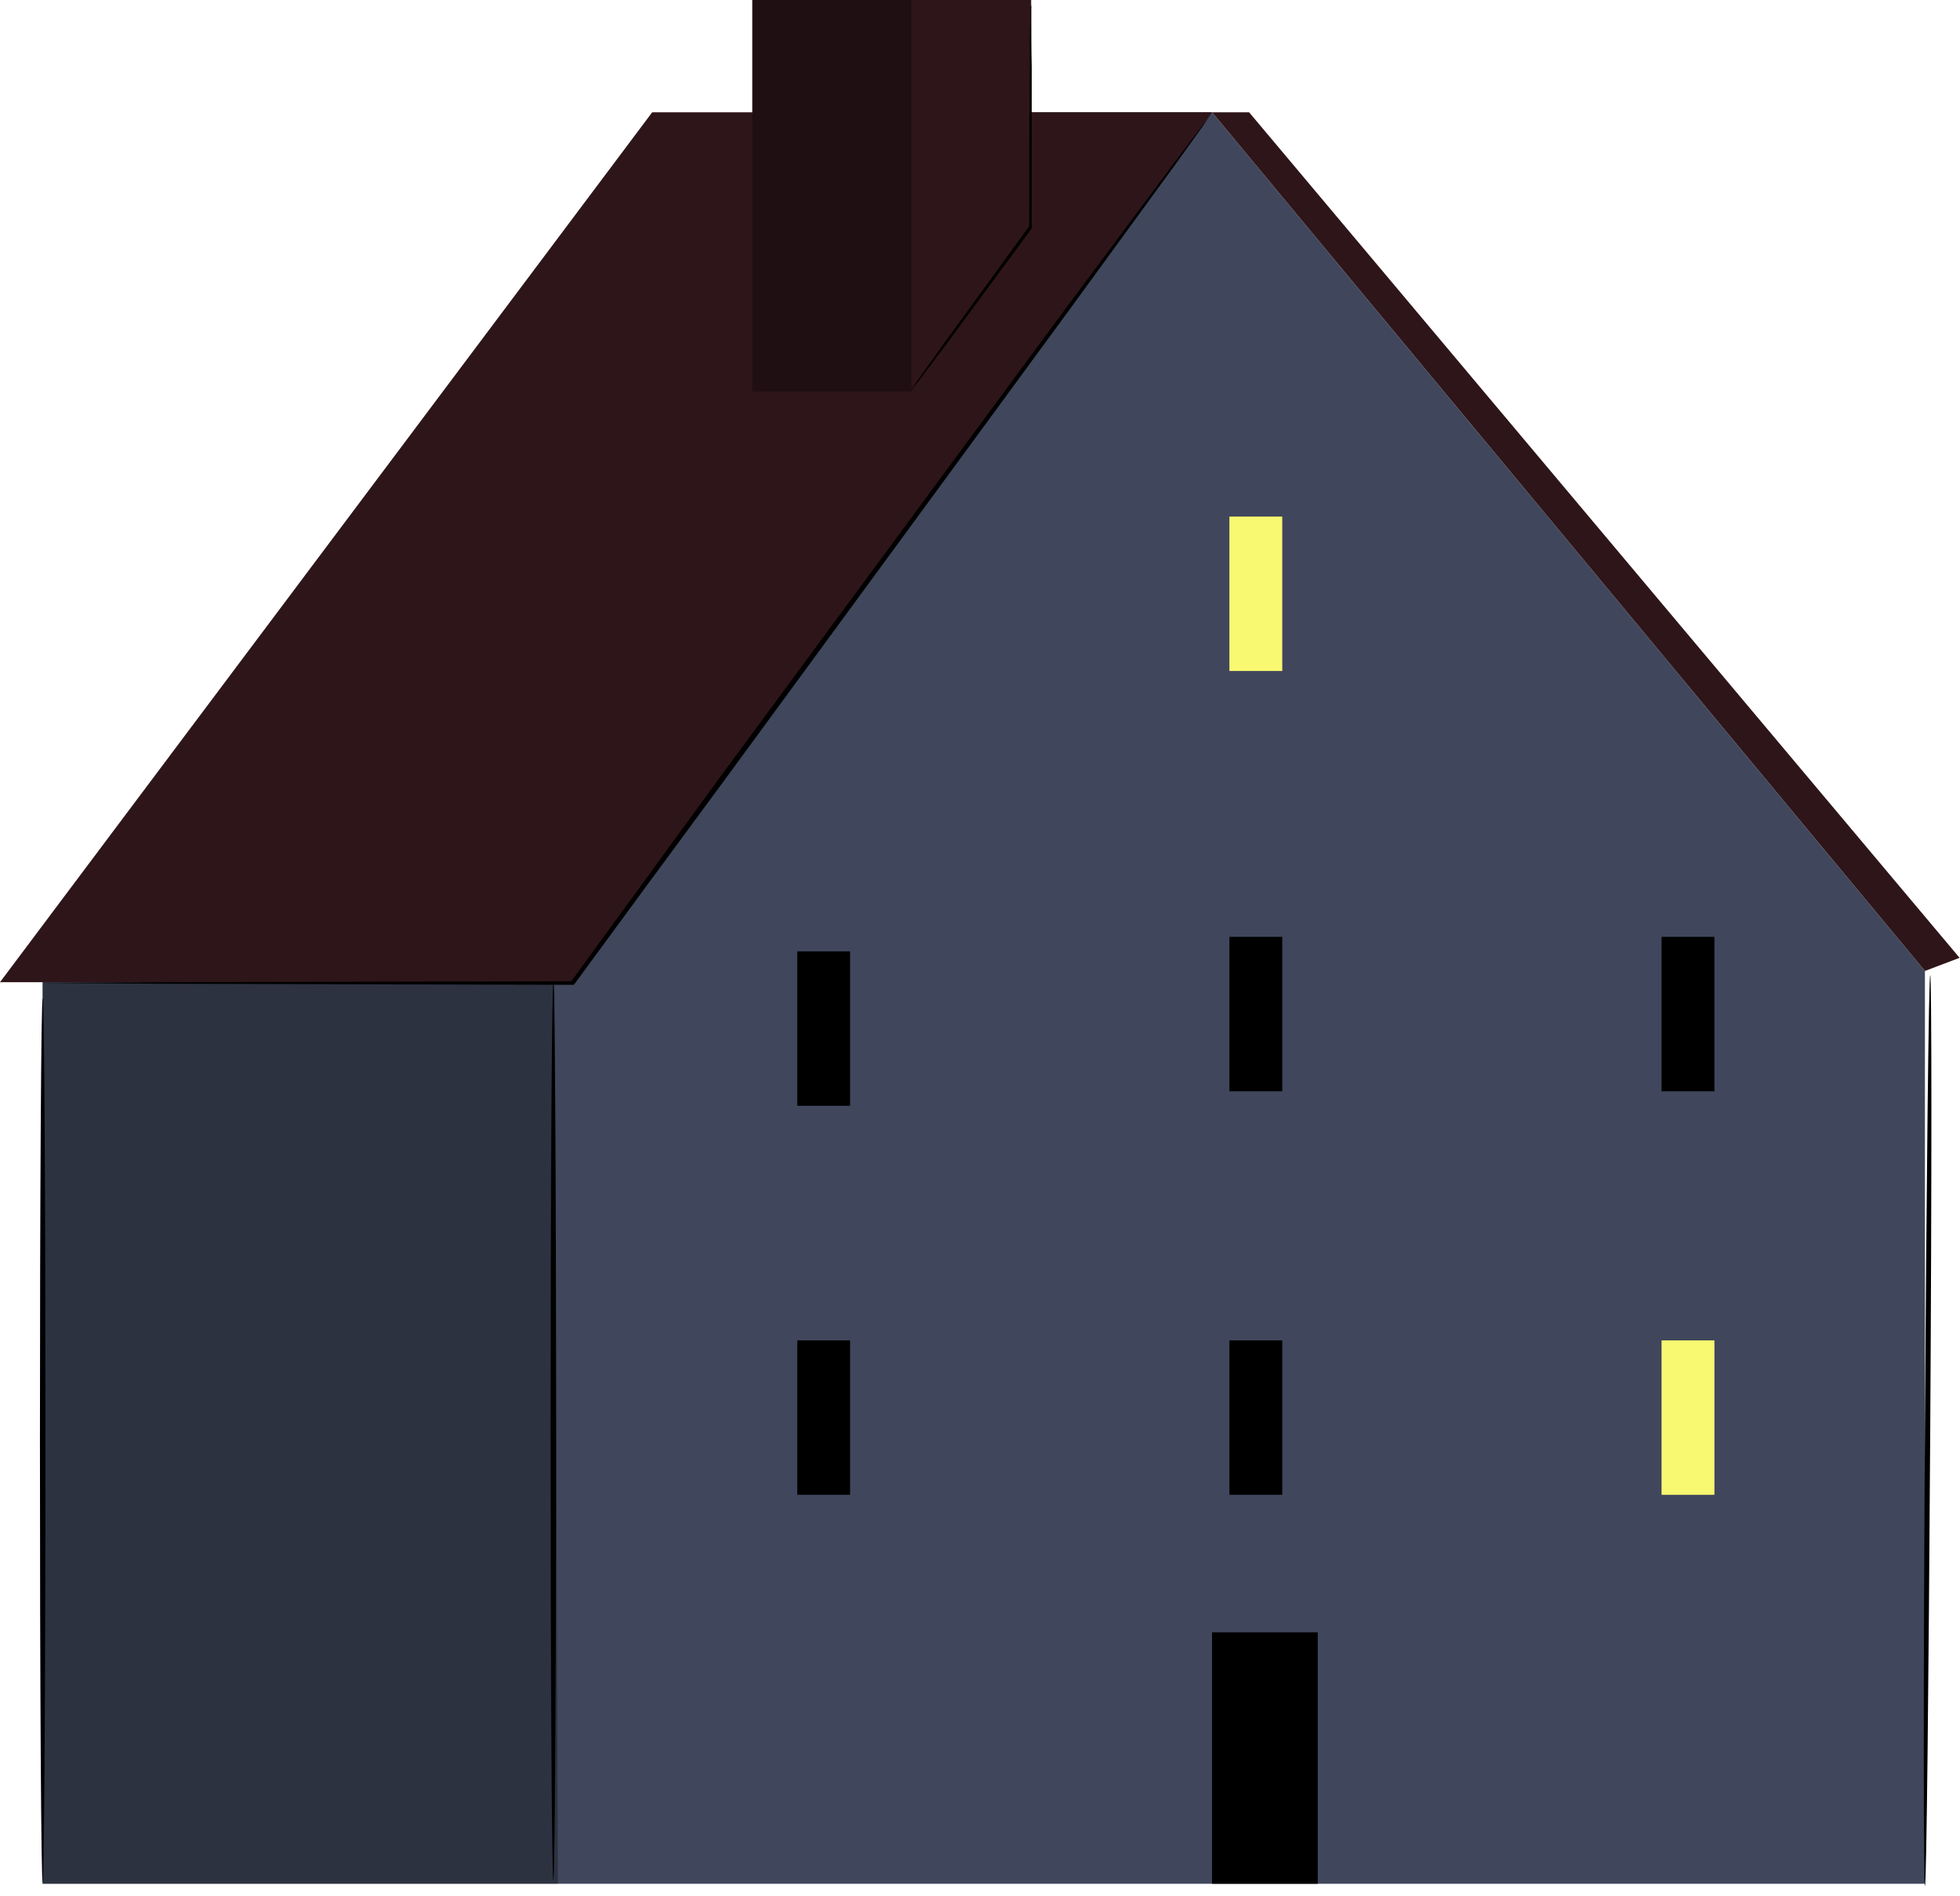
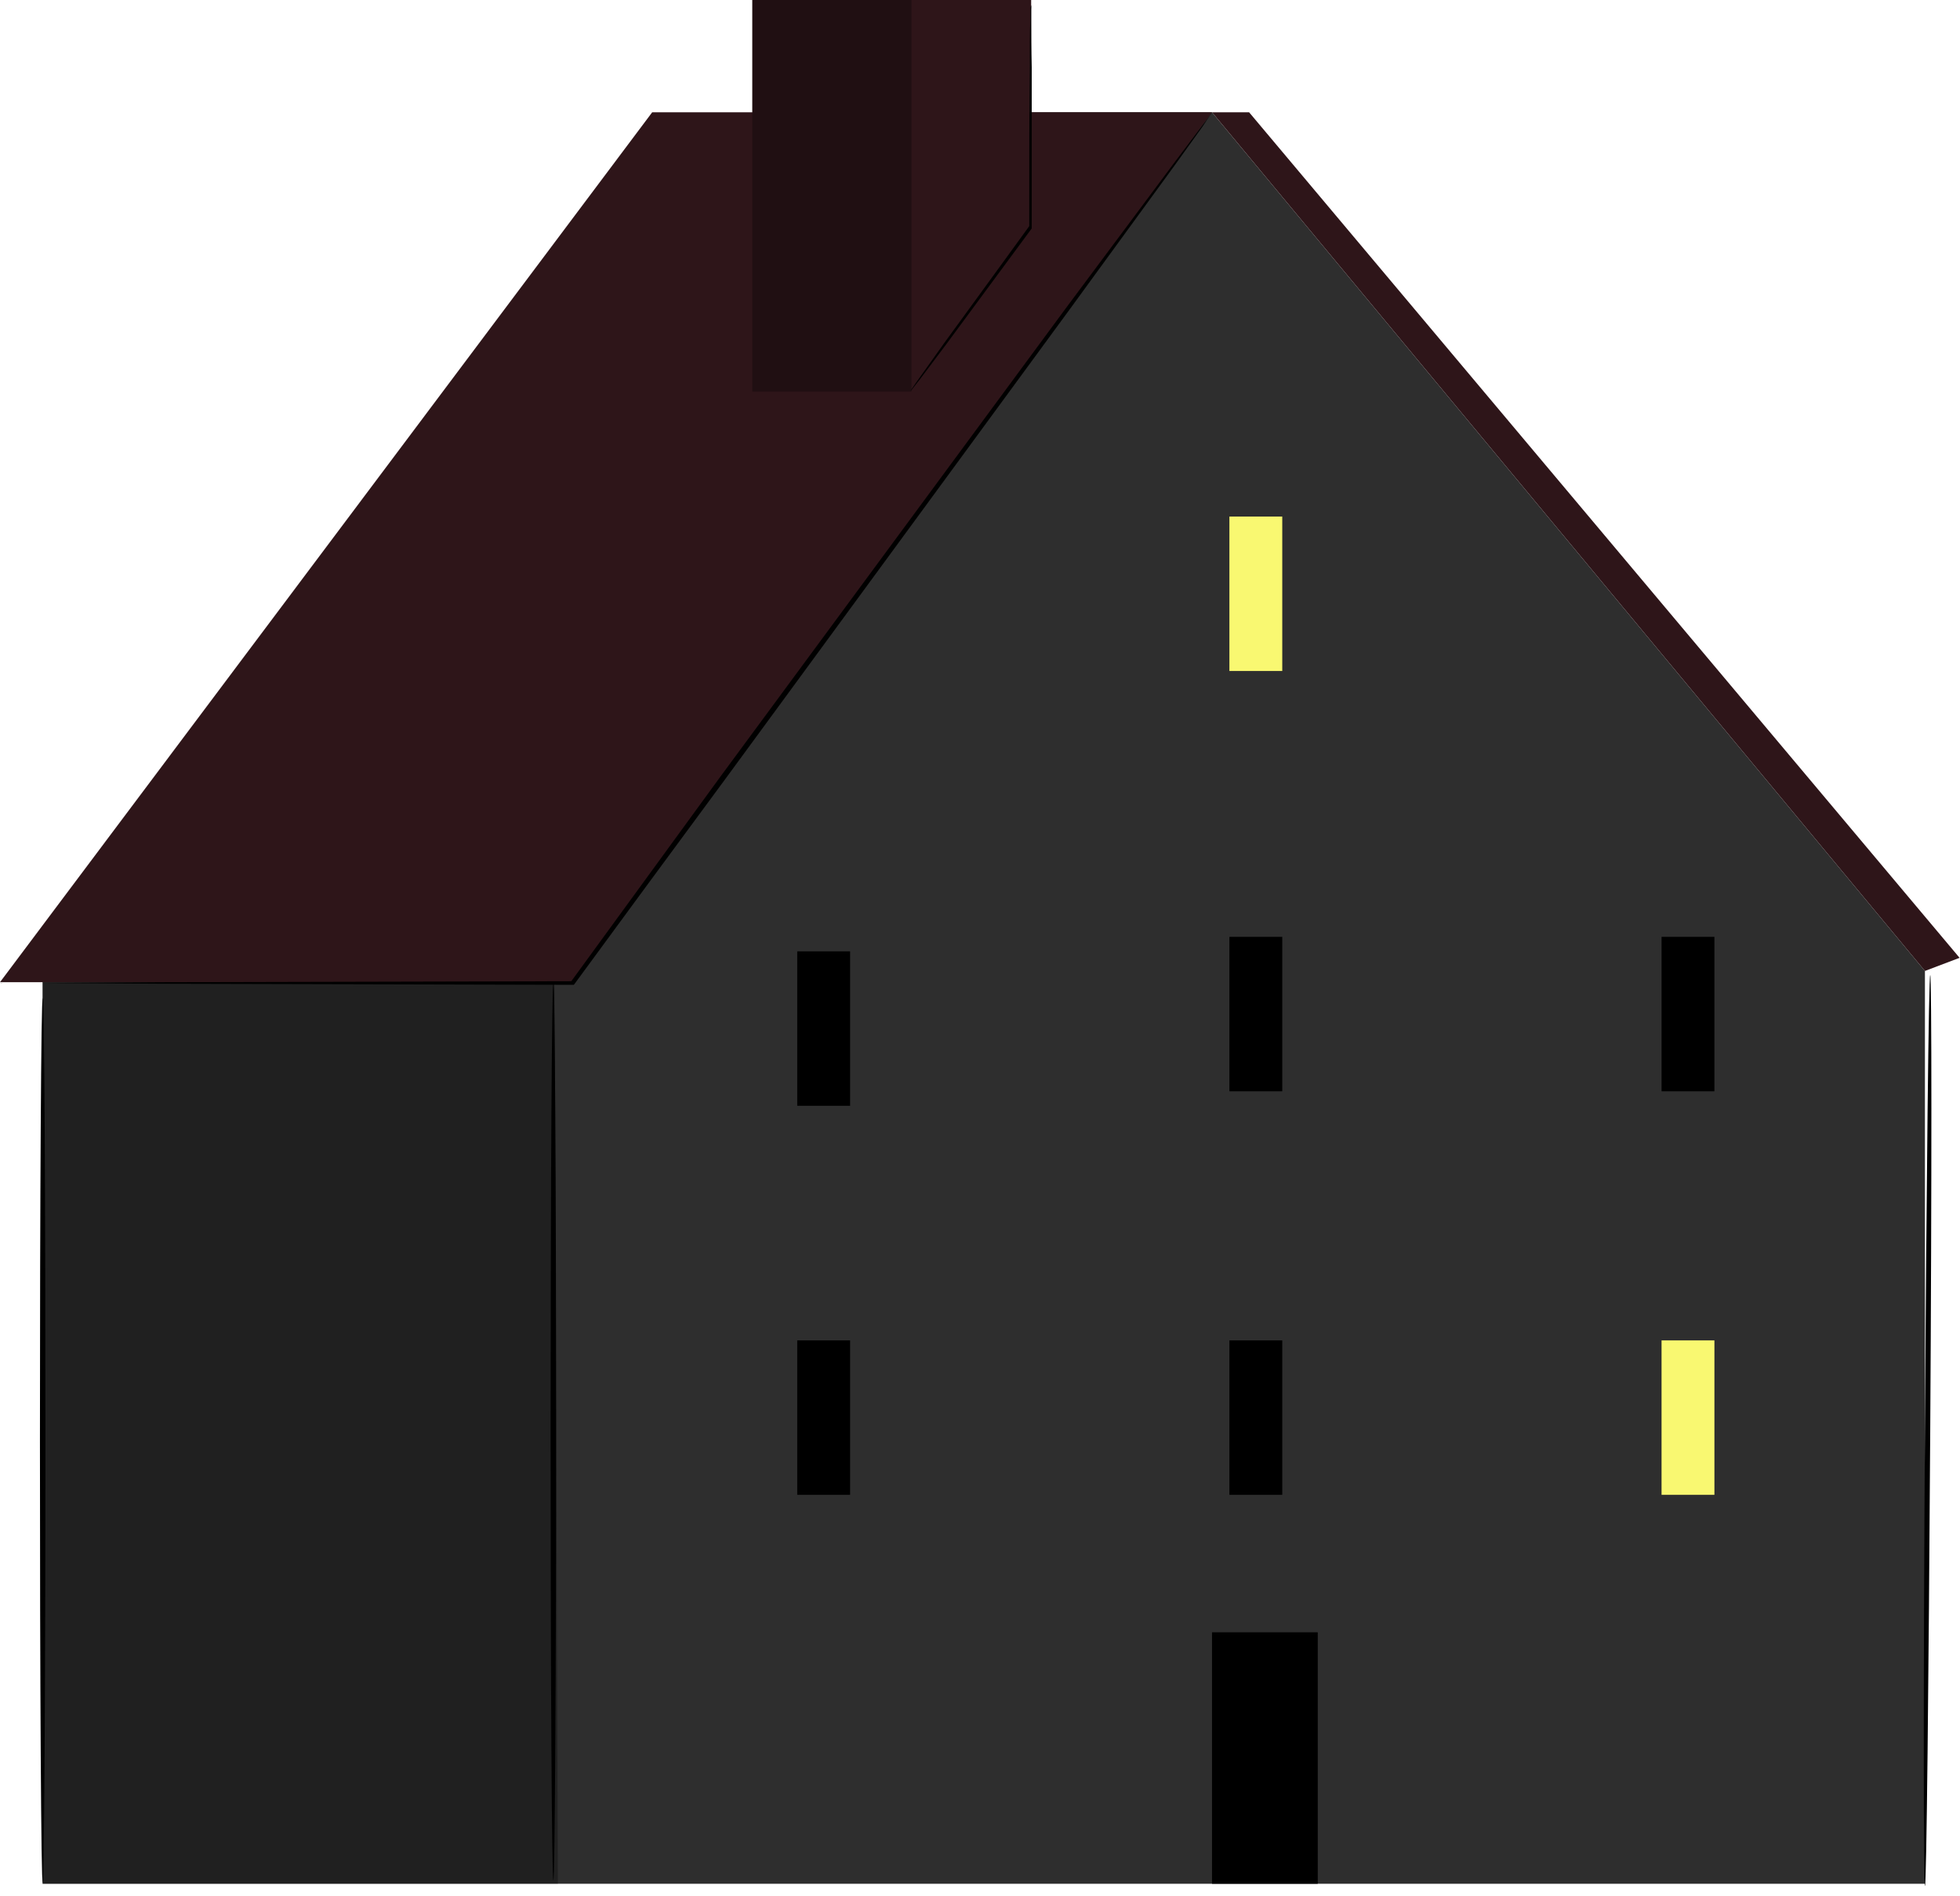
<svg xmlns="http://www.w3.org/2000/svg" width="185" height="179" viewBox="0 0 185 179" fill="none">
-   <path d="M4.02 177.85V92.56L95.33 10.6H114.4L181.69 91.67V177.85H4.02Z" fill="#40475C" />
+   <path d="M4.02 177.85V92.56L95.33 10.6H114.4L181.69 91.67V177.85H4.02Z" fill="#2E2E2E" />
  <path d="M0 92.73H54.04L114.4 10.6H61.56L0 92.73Z" fill="#2E1519" />
  <path d="M97.33 21.54V0H71.01V36.96H86.02L97.33 21.54Z" fill="#2E1519" />
  <path opacity="0.3" d="M52.34 92.73L52.66 177.85H4.02V92.73H52.34Z" fill="black" />
  <path d="M124.38 154.11H114.4V177.85H124.38V154.11Z" fill="black" />
  <path d="M80.24 126.55H75.25V141.13H80.24V126.55Z" fill="black" />
  <path d="M80.24 89.82H75.25V104.4H80.24V89.82Z" fill="black" />
  <path d="M121.03 126.55H116.04V141.13H121.03V126.55Z" fill="black" />
  <path d="M121.03 88.45H116.04V103.03H121.03V88.45Z" fill="black" />
  <path d="M121.03 48.77H116.04V63.35H121.03V48.77Z" fill="#F9F871" />
  <path d="M161.82 126.55H156.83V141.13H161.82V126.55Z" fill="#F9F871" />
  <path d="M161.82 88.45H156.83V103.03H161.82V88.45Z" fill="black" />
  <path opacity="0.3" d="M86.03 0H71.01V36.97H86.03V0Z" fill="black" />
  <path d="M4.03 177.77C3.88 177.77 3.77 159.06 3.77 136C3.77 112.94 3.88 94.23 4.03 94.23C4.18 94.23 4.29 112.92 4.29 136C4.29 159.08 4.16 177.77 4.03 177.77Z" fill="black" />
  <path d="M52.23 177.53C52.09 177.53 51.97 158.53 51.97 135.13C51.97 111.73 52.09 92.73 52.23 92.73C52.37 92.73 52.49 111.73 52.49 135.13C52.49 158.53 52.37 177.53 52.23 177.53Z" fill="black" />
  <path d="M181.69 178.06C181.55 178.06 181.54 158.83 181.69 135.06C181.84 111.29 182.05 92.06 182.19 92.06C182.33 92.06 182.34 111.29 182.19 135.06C182.04 158.83 181.84 178.06 181.69 178.06Z" fill="black" />
  <path d="M97.33 0.48C97.343 0.613 97.343 0.747 97.33 0.88C97.33 1.207 97.33 1.597 97.33 2.05C97.33 3.16 97.33 4.61 97.38 6.36C97.38 10.09 97.38 15.06 97.38 20.57V21.57L89.33 32.48L86.88 35.74L86.2 36.61C86.05 36.81 85.96 36.91 85.95 36.9C86.006 36.785 86.077 36.677 86.16 36.58C86.33 36.32 86.54 36.02 86.79 35.67L89.15 32.35C91.24 29.49 94.02 25.66 97.15 21.35V21.44V20.44C97.15 14.93 97.15 9.96 97.2 6.23C97.2 4.48 97.2 3.03 97.25 1.92C97.25 1.473 97.25 1.083 97.25 0.75C97.271 0.658 97.297 0.568 97.33 0.48Z" fill="black" />
  <path d="M114.4 10.6L181.69 91.67L184.96 90.43L117.9 10.6H114.4Z" fill="#2E1519" />
  <path d="M114.4 10.6C114.345 10.722 114.274 10.836 114.19 10.94C114.02 11.18 113.79 11.5 113.51 11.94L110.86 15.63L101.03 29.12L68.43 73.59C63.43 80.36 58.64 86.88 54.24 92.88L54.16 92.98H54.03L15.22 92.88L4.03 92.81H1.03H0.26H0C0.086 92.795 0.174 92.795 0.26 92.81H1.03H4.03L15.24 92.73L54.05 92.64L53.85 92.74L68.03 73.28L100.75 28.9L110.75 15.48L113.48 11.85L114.2 10.91L114.4 10.6Z" fill="black" />
</svg>
